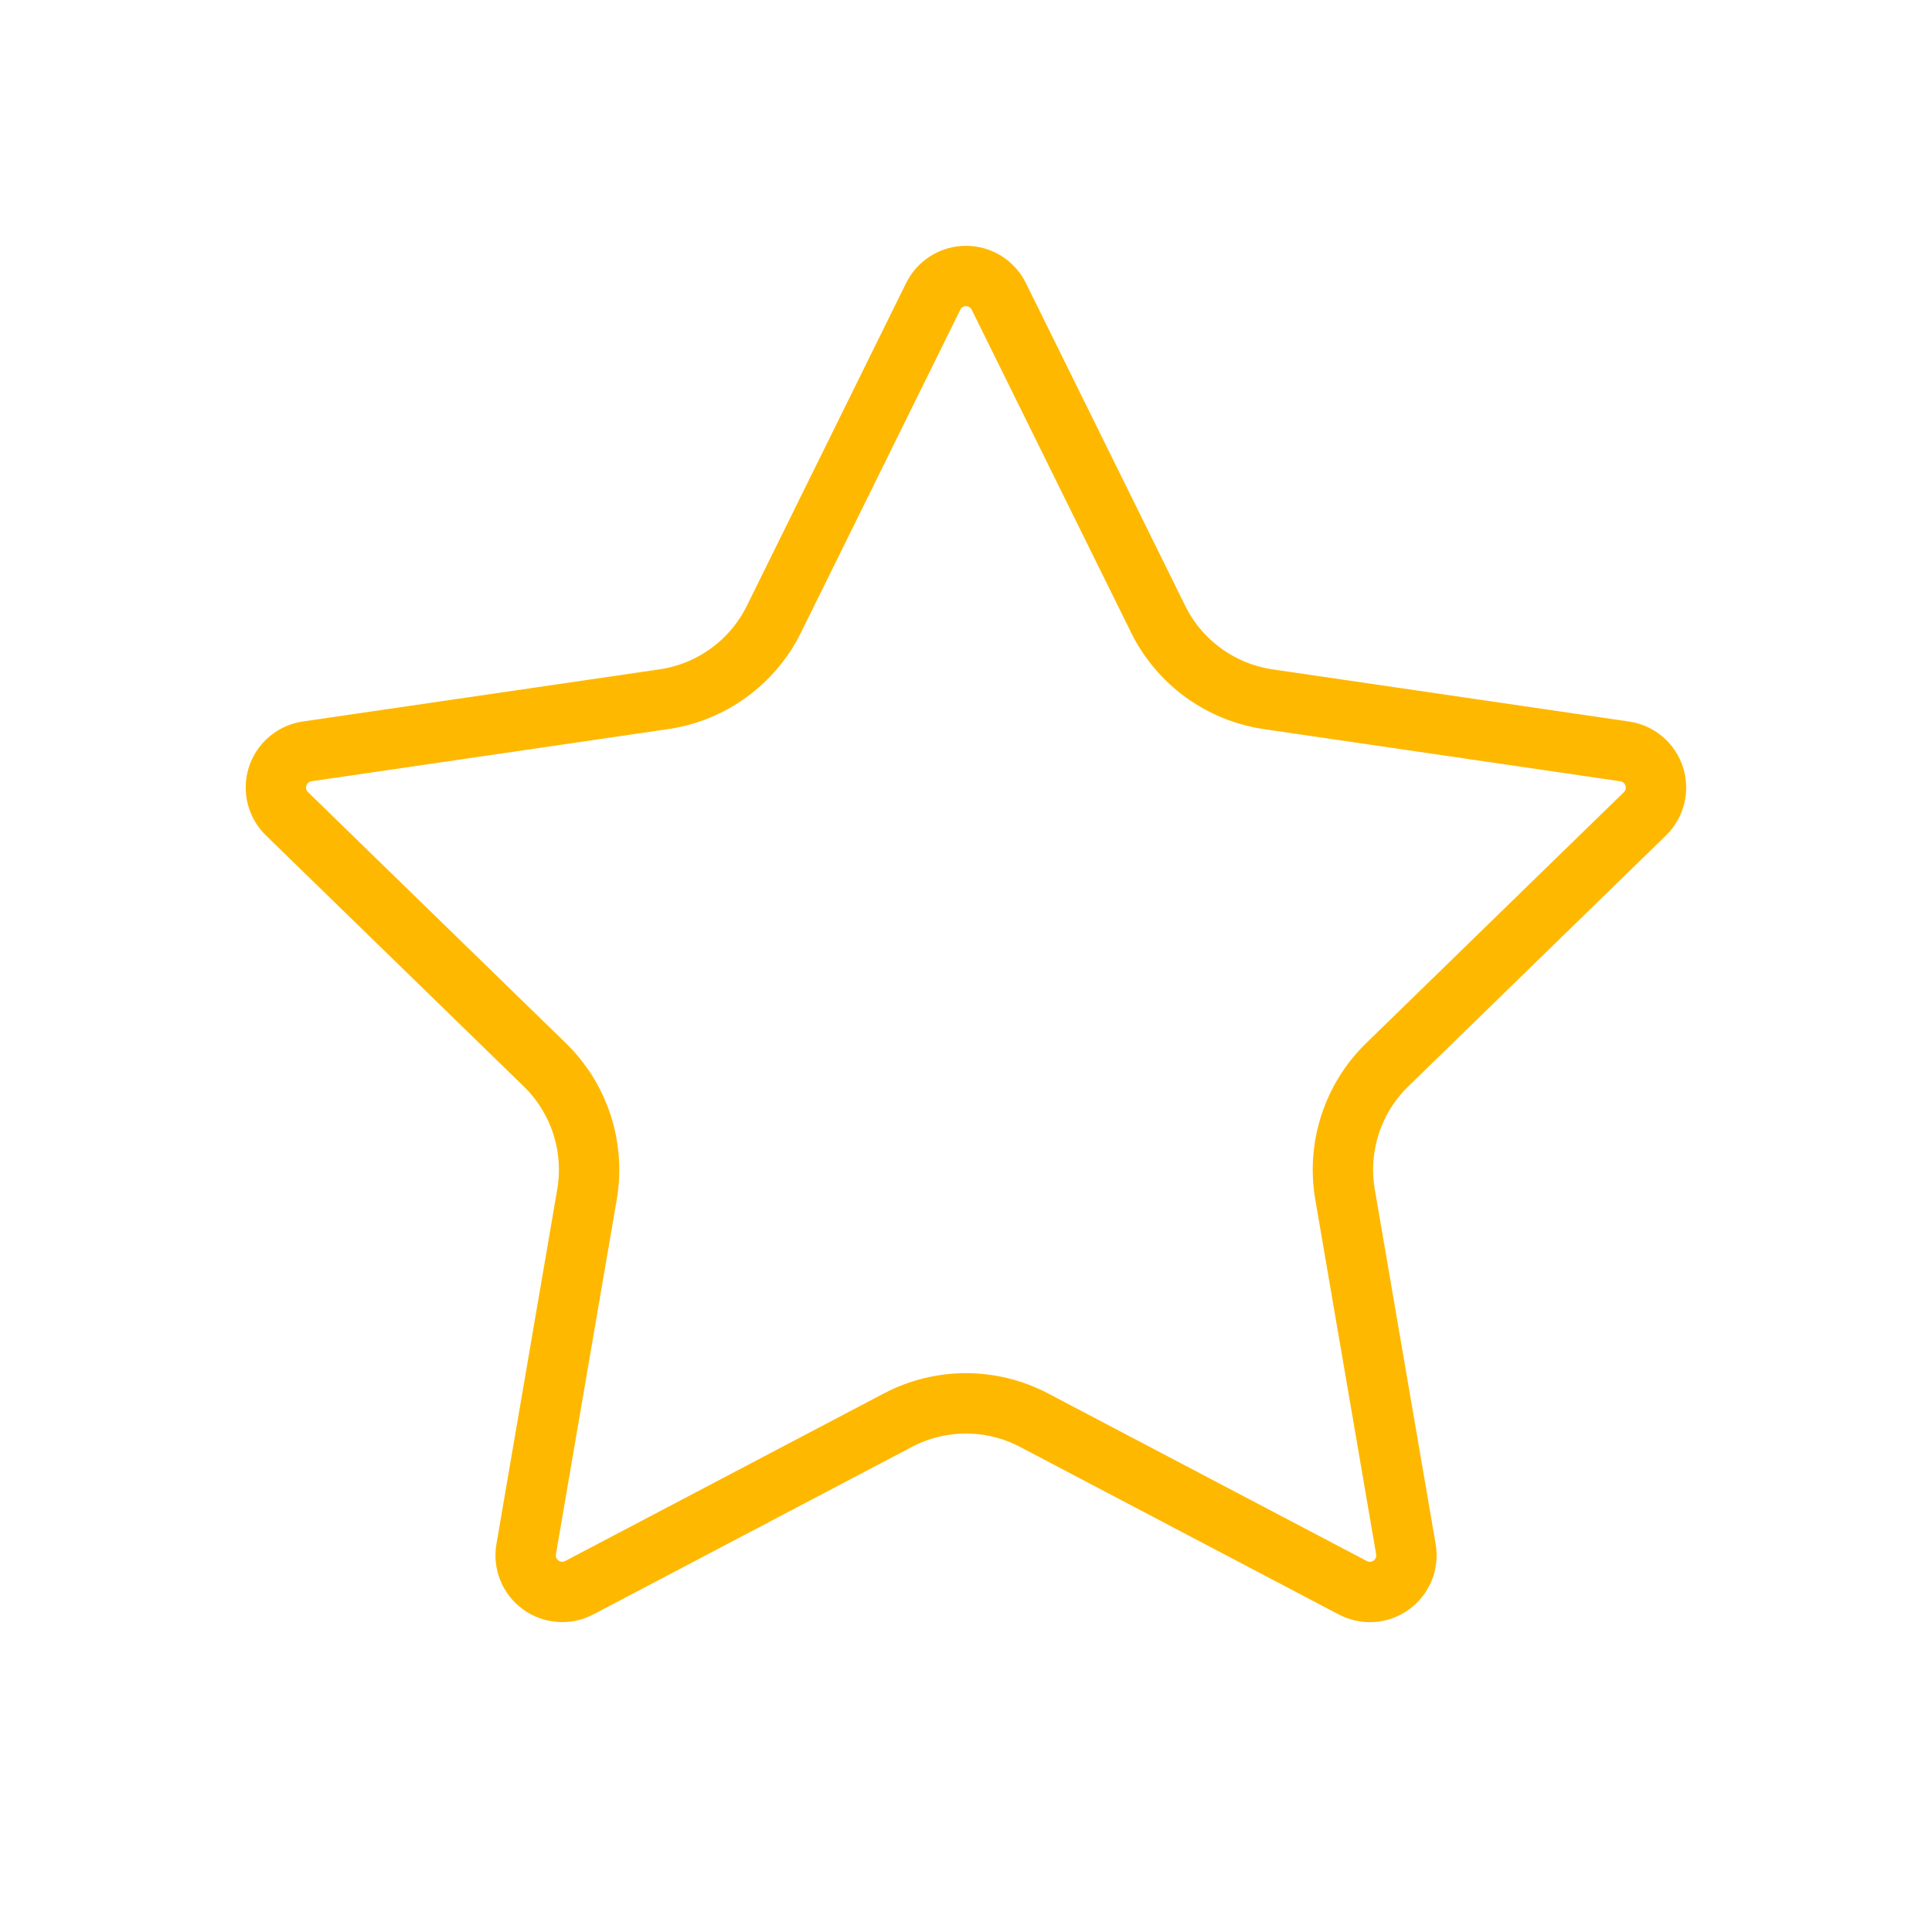
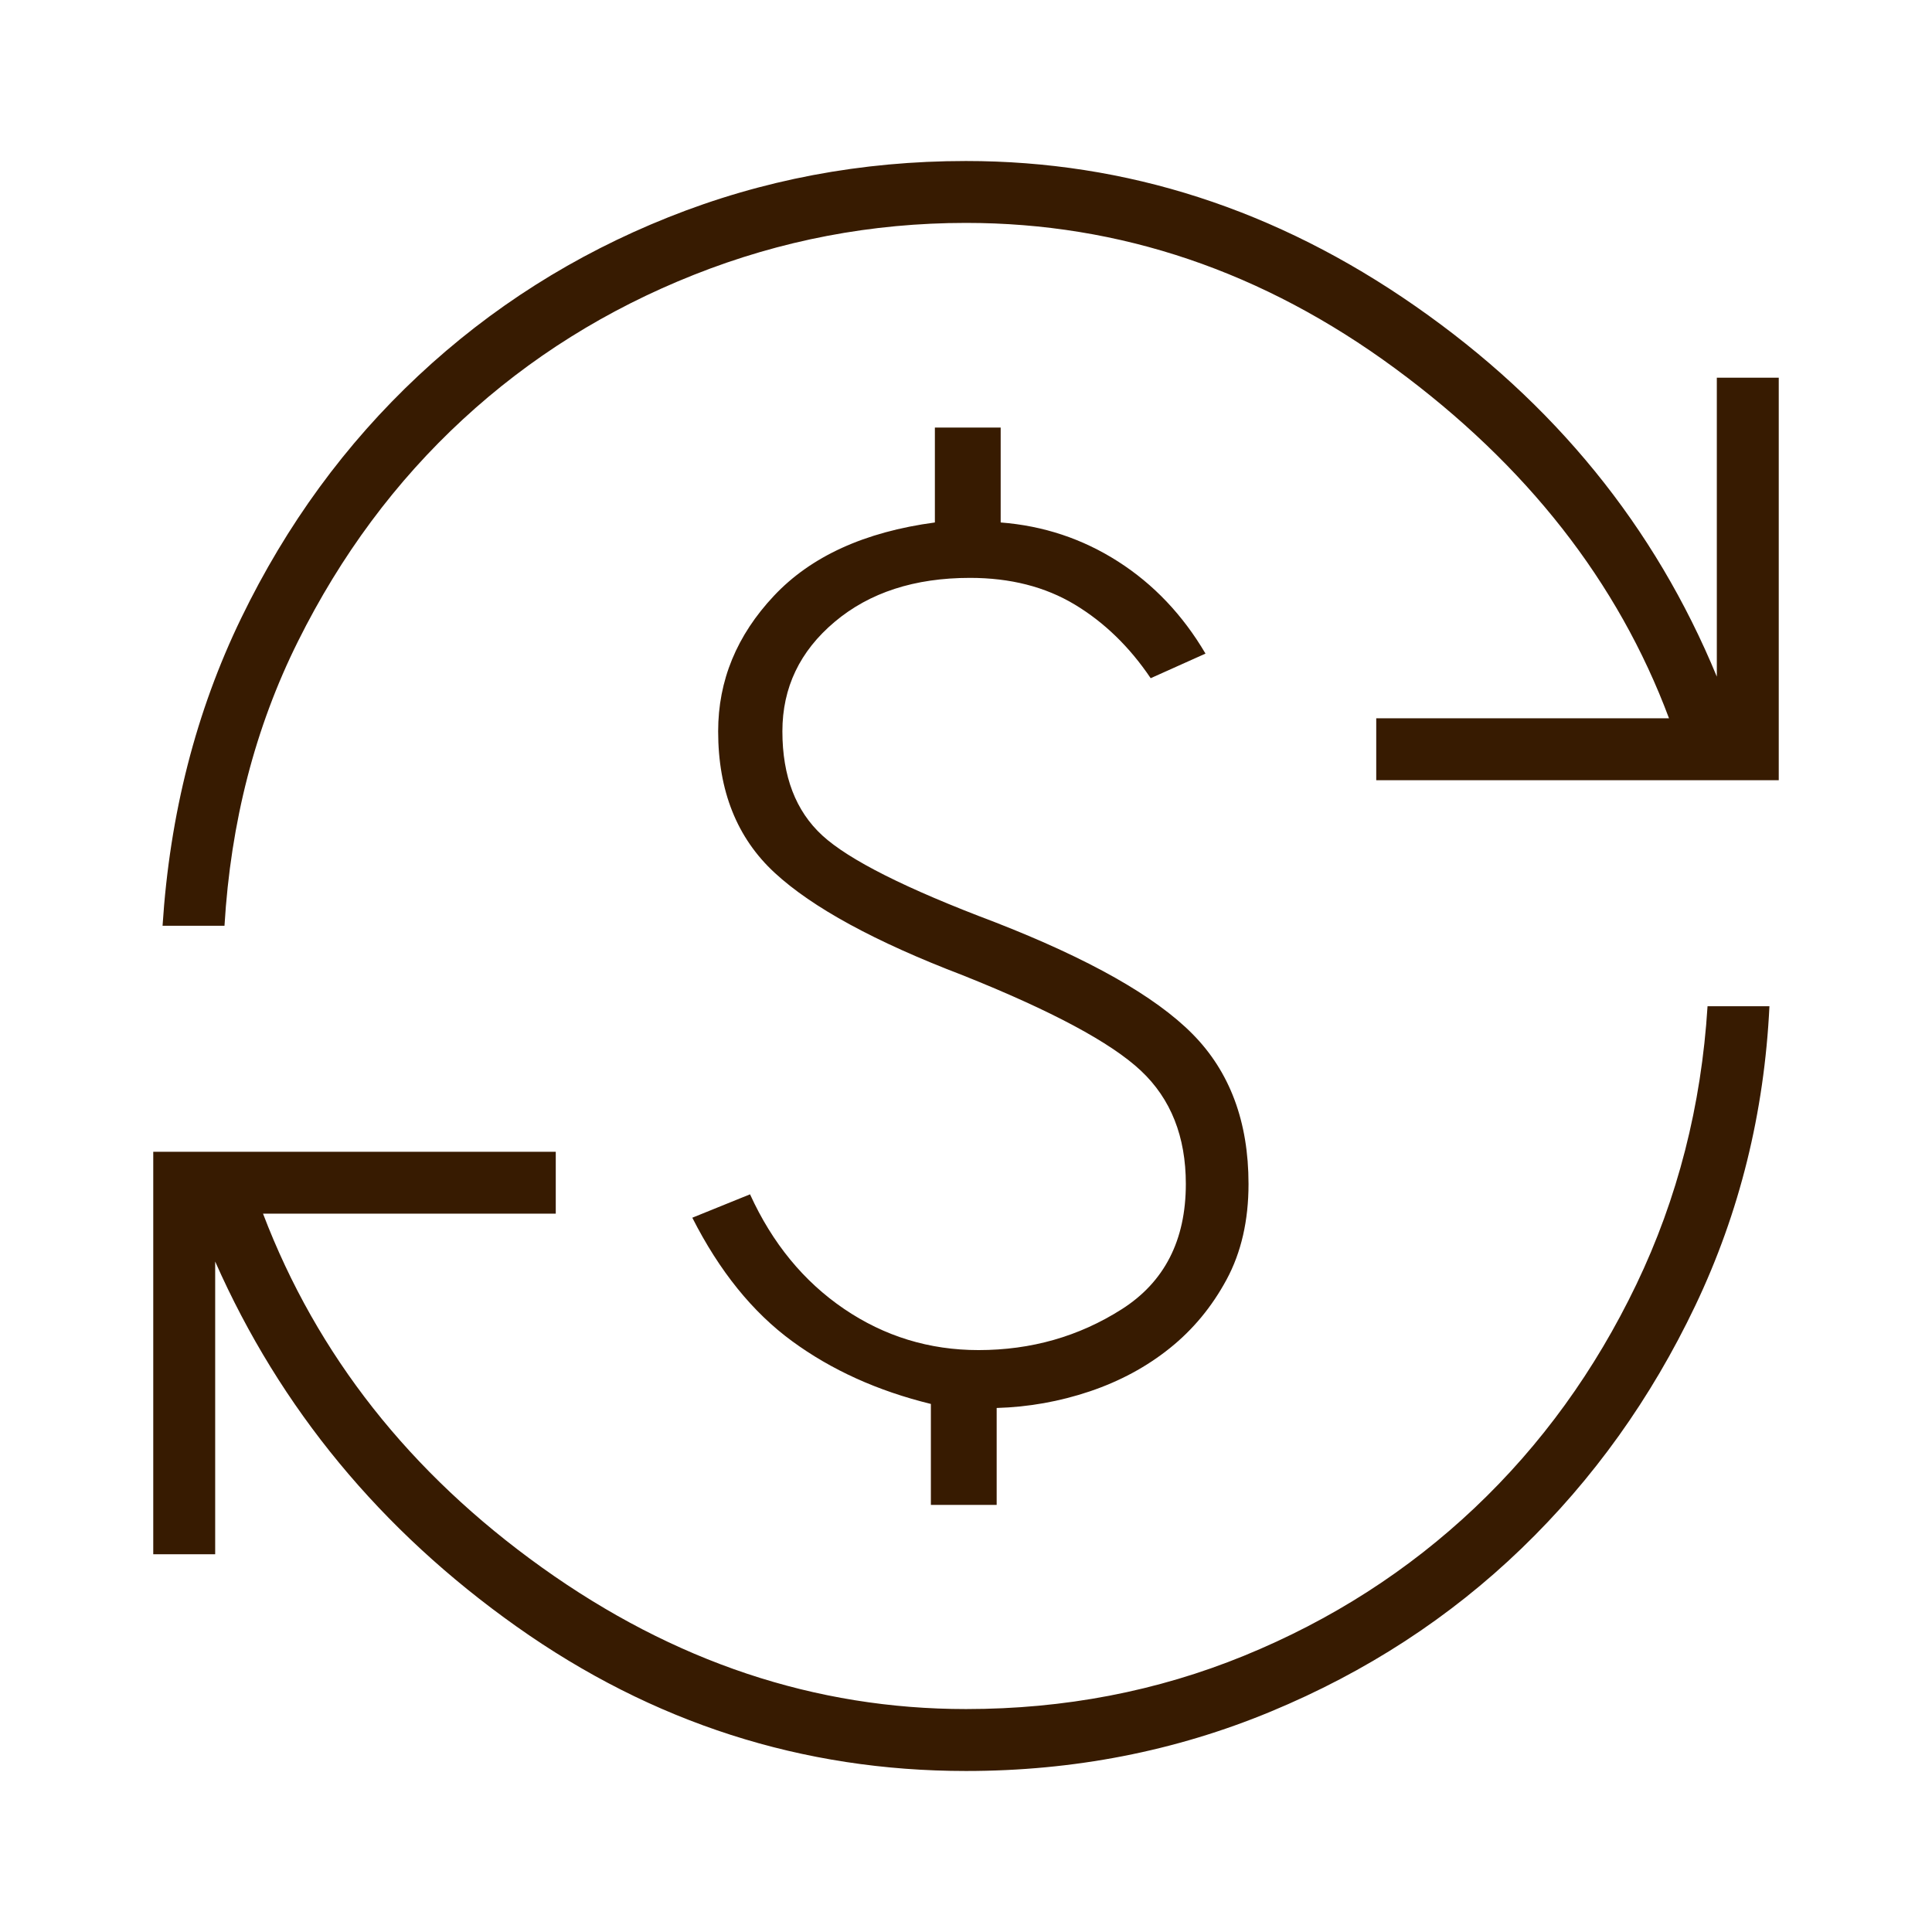
<svg xmlns="http://www.w3.org/2000/svg" width="56" height="56" viewBox="0 0 56 56" fill="none">
-   <path d="M27.05 8.59C27.138 8.413 27.273 8.264 27.441 8.159C27.609 8.055 27.802 8 28 8C28.198 8 28.391 8.055 28.559 8.159C28.727 8.264 28.862 8.413 28.95 8.59L33.57 17.948C33.874 18.564 34.324 19.097 34.879 19.501C35.435 19.905 36.08 20.168 36.76 20.268L47.092 21.78C47.288 21.808 47.472 21.891 47.623 22.018C47.774 22.146 47.887 22.313 47.948 22.501C48.009 22.689 48.017 22.891 47.969 23.083C47.922 23.275 47.822 23.45 47.68 23.588L40.208 30.864C39.715 31.344 39.347 31.937 39.134 32.591C38.921 33.245 38.87 33.942 38.986 34.62L40.75 44.9C40.785 45.096 40.764 45.297 40.689 45.481C40.615 45.665 40.49 45.825 40.329 45.942C40.168 46.059 39.978 46.128 39.78 46.142C39.582 46.155 39.383 46.113 39.208 46.02L29.972 41.164C29.363 40.844 28.686 40.677 27.999 40.677C27.312 40.677 26.635 40.844 26.026 41.164L16.792 46.02C16.617 46.113 16.419 46.154 16.221 46.14C16.023 46.126 15.833 46.057 15.673 45.94C15.512 45.824 15.388 45.664 15.313 45.48C15.239 45.296 15.218 45.095 15.252 44.9L17.014 34.622C17.131 33.943 17.08 33.247 16.867 32.592C16.654 31.937 16.285 31.344 15.792 30.864L8.32 23.59C8.177 23.452 8.076 23.277 8.028 23.084C7.98 22.891 7.987 22.689 8.048 22.5C8.11 22.311 8.223 22.143 8.375 22.016C8.527 21.888 8.711 21.806 8.908 21.778L19.238 20.268C19.919 20.169 20.565 19.906 21.121 19.502C21.678 19.098 22.128 18.564 22.432 17.948L27.05 8.59Z" stroke="#FFB800" stroke-width="1.75" stroke-linecap="round" stroke-linejoin="round" />
+   <path d="M28 51.333C23.256 51.333 18.913 49.938 14.974 47.147C11.034 44.355 8.122 40.829 6.237 36.566V45.051H4.442V33.385H16.109V35.179H7.624C9.188 39.281 11.883 42.699 15.707 45.434C19.532 48.17 23.63 49.538 28 49.538C30.854 49.538 33.542 49.022 36.066 47.99C38.589 46.958 40.815 45.53 42.743 43.707C44.671 41.884 46.233 39.725 47.43 37.232C48.626 34.739 49.314 32.05 49.494 29.166H51.288C51.139 32.257 50.423 35.148 49.141 37.84C47.859 40.532 46.179 42.881 44.1 44.885C42.021 46.889 39.598 48.465 36.831 49.612C34.064 50.76 31.12 51.333 28 51.333ZM26.982 43.62V40.694C25.441 40.317 24.1 39.71 22.959 38.874C21.817 38.038 20.853 36.846 20.067 35.296L21.74 34.618C22.387 36.036 23.295 37.143 24.466 37.939C25.638 38.735 26.937 39.133 28.363 39.133C29.889 39.133 31.272 38.739 32.512 37.95C33.752 37.162 34.372 35.951 34.372 34.318C34.372 32.945 33.938 31.851 33.07 31.035C32.203 30.22 30.482 29.298 27.906 28.269C25.363 27.297 23.546 26.307 22.454 25.298C21.362 24.29 20.816 22.923 20.816 21.197C20.816 19.725 21.355 18.417 22.432 17.271C23.508 16.125 25.064 15.417 27.098 15.144V12.393H29.005V15.144C30.244 15.24 31.378 15.617 32.407 16.275C33.436 16.933 34.281 17.823 34.942 18.945L33.353 19.658C32.74 18.749 32.006 18.037 31.15 17.522C30.294 17.008 29.283 16.75 28.117 16.75C26.51 16.75 25.202 17.175 24.193 18.025C23.183 18.875 22.678 19.932 22.678 21.197C22.678 22.501 23.064 23.508 23.836 24.217C24.608 24.926 26.271 25.762 28.826 26.725C31.569 27.794 33.482 28.875 34.565 29.97C35.648 31.064 36.189 32.514 36.189 34.318C36.189 35.38 35.977 36.304 35.552 37.091C35.127 37.878 34.579 38.54 33.907 39.078C33.236 39.617 32.463 40.034 31.59 40.329C30.716 40.623 29.816 40.784 28.889 40.811V43.62H26.982ZM4.712 26.833C4.921 23.593 5.681 20.62 6.993 17.913C8.305 15.205 10.016 12.864 12.125 10.89C14.234 8.916 16.649 7.385 19.371 6.298C22.094 5.21 24.97 4.667 28 4.667C32.655 4.667 36.997 6.069 41.026 8.875C45.056 11.681 47.968 15.261 49.763 19.613V10.948H51.558V22.615H39.891V20.82H48.377C46.901 16.869 44.254 13.488 40.434 10.677C36.614 7.867 32.469 6.461 28 6.461C25.266 6.461 22.637 6.963 20.114 7.965C17.59 8.967 15.357 10.364 13.414 12.158C11.472 13.951 9.879 16.095 8.638 18.588C7.396 21.081 6.686 23.83 6.507 26.833H4.712Z" fill="#371B01" />
</svg>
